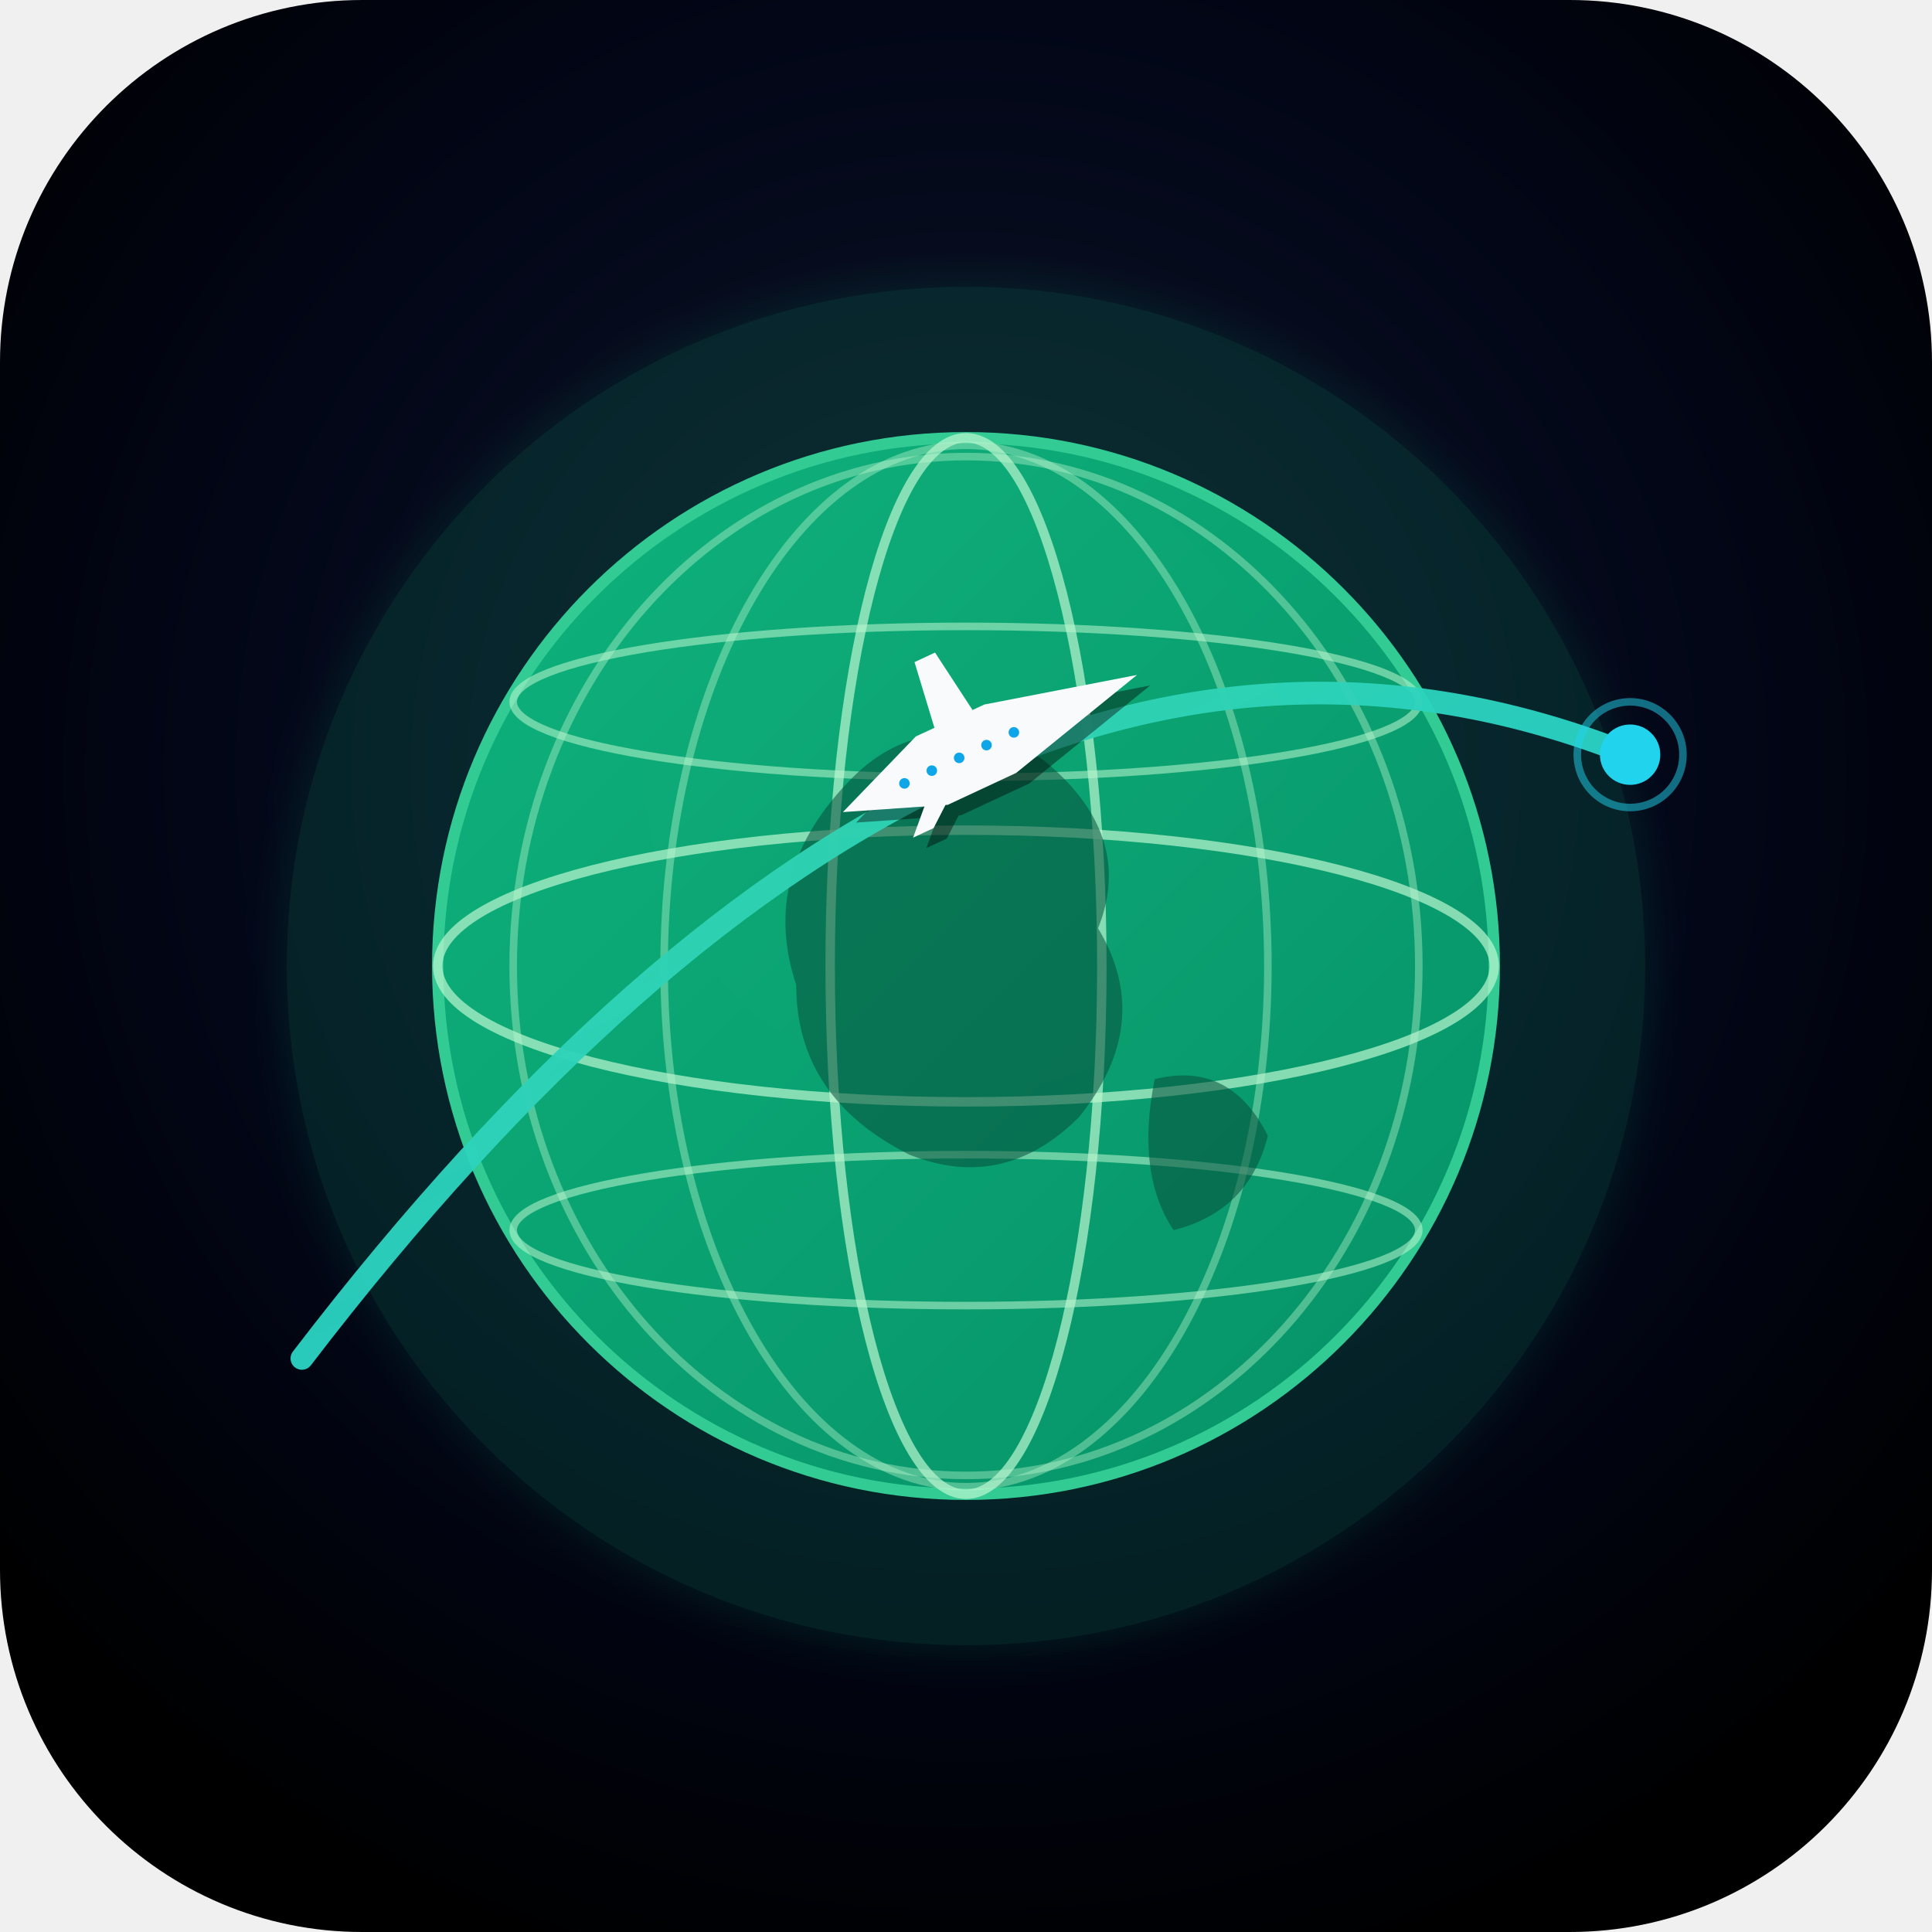
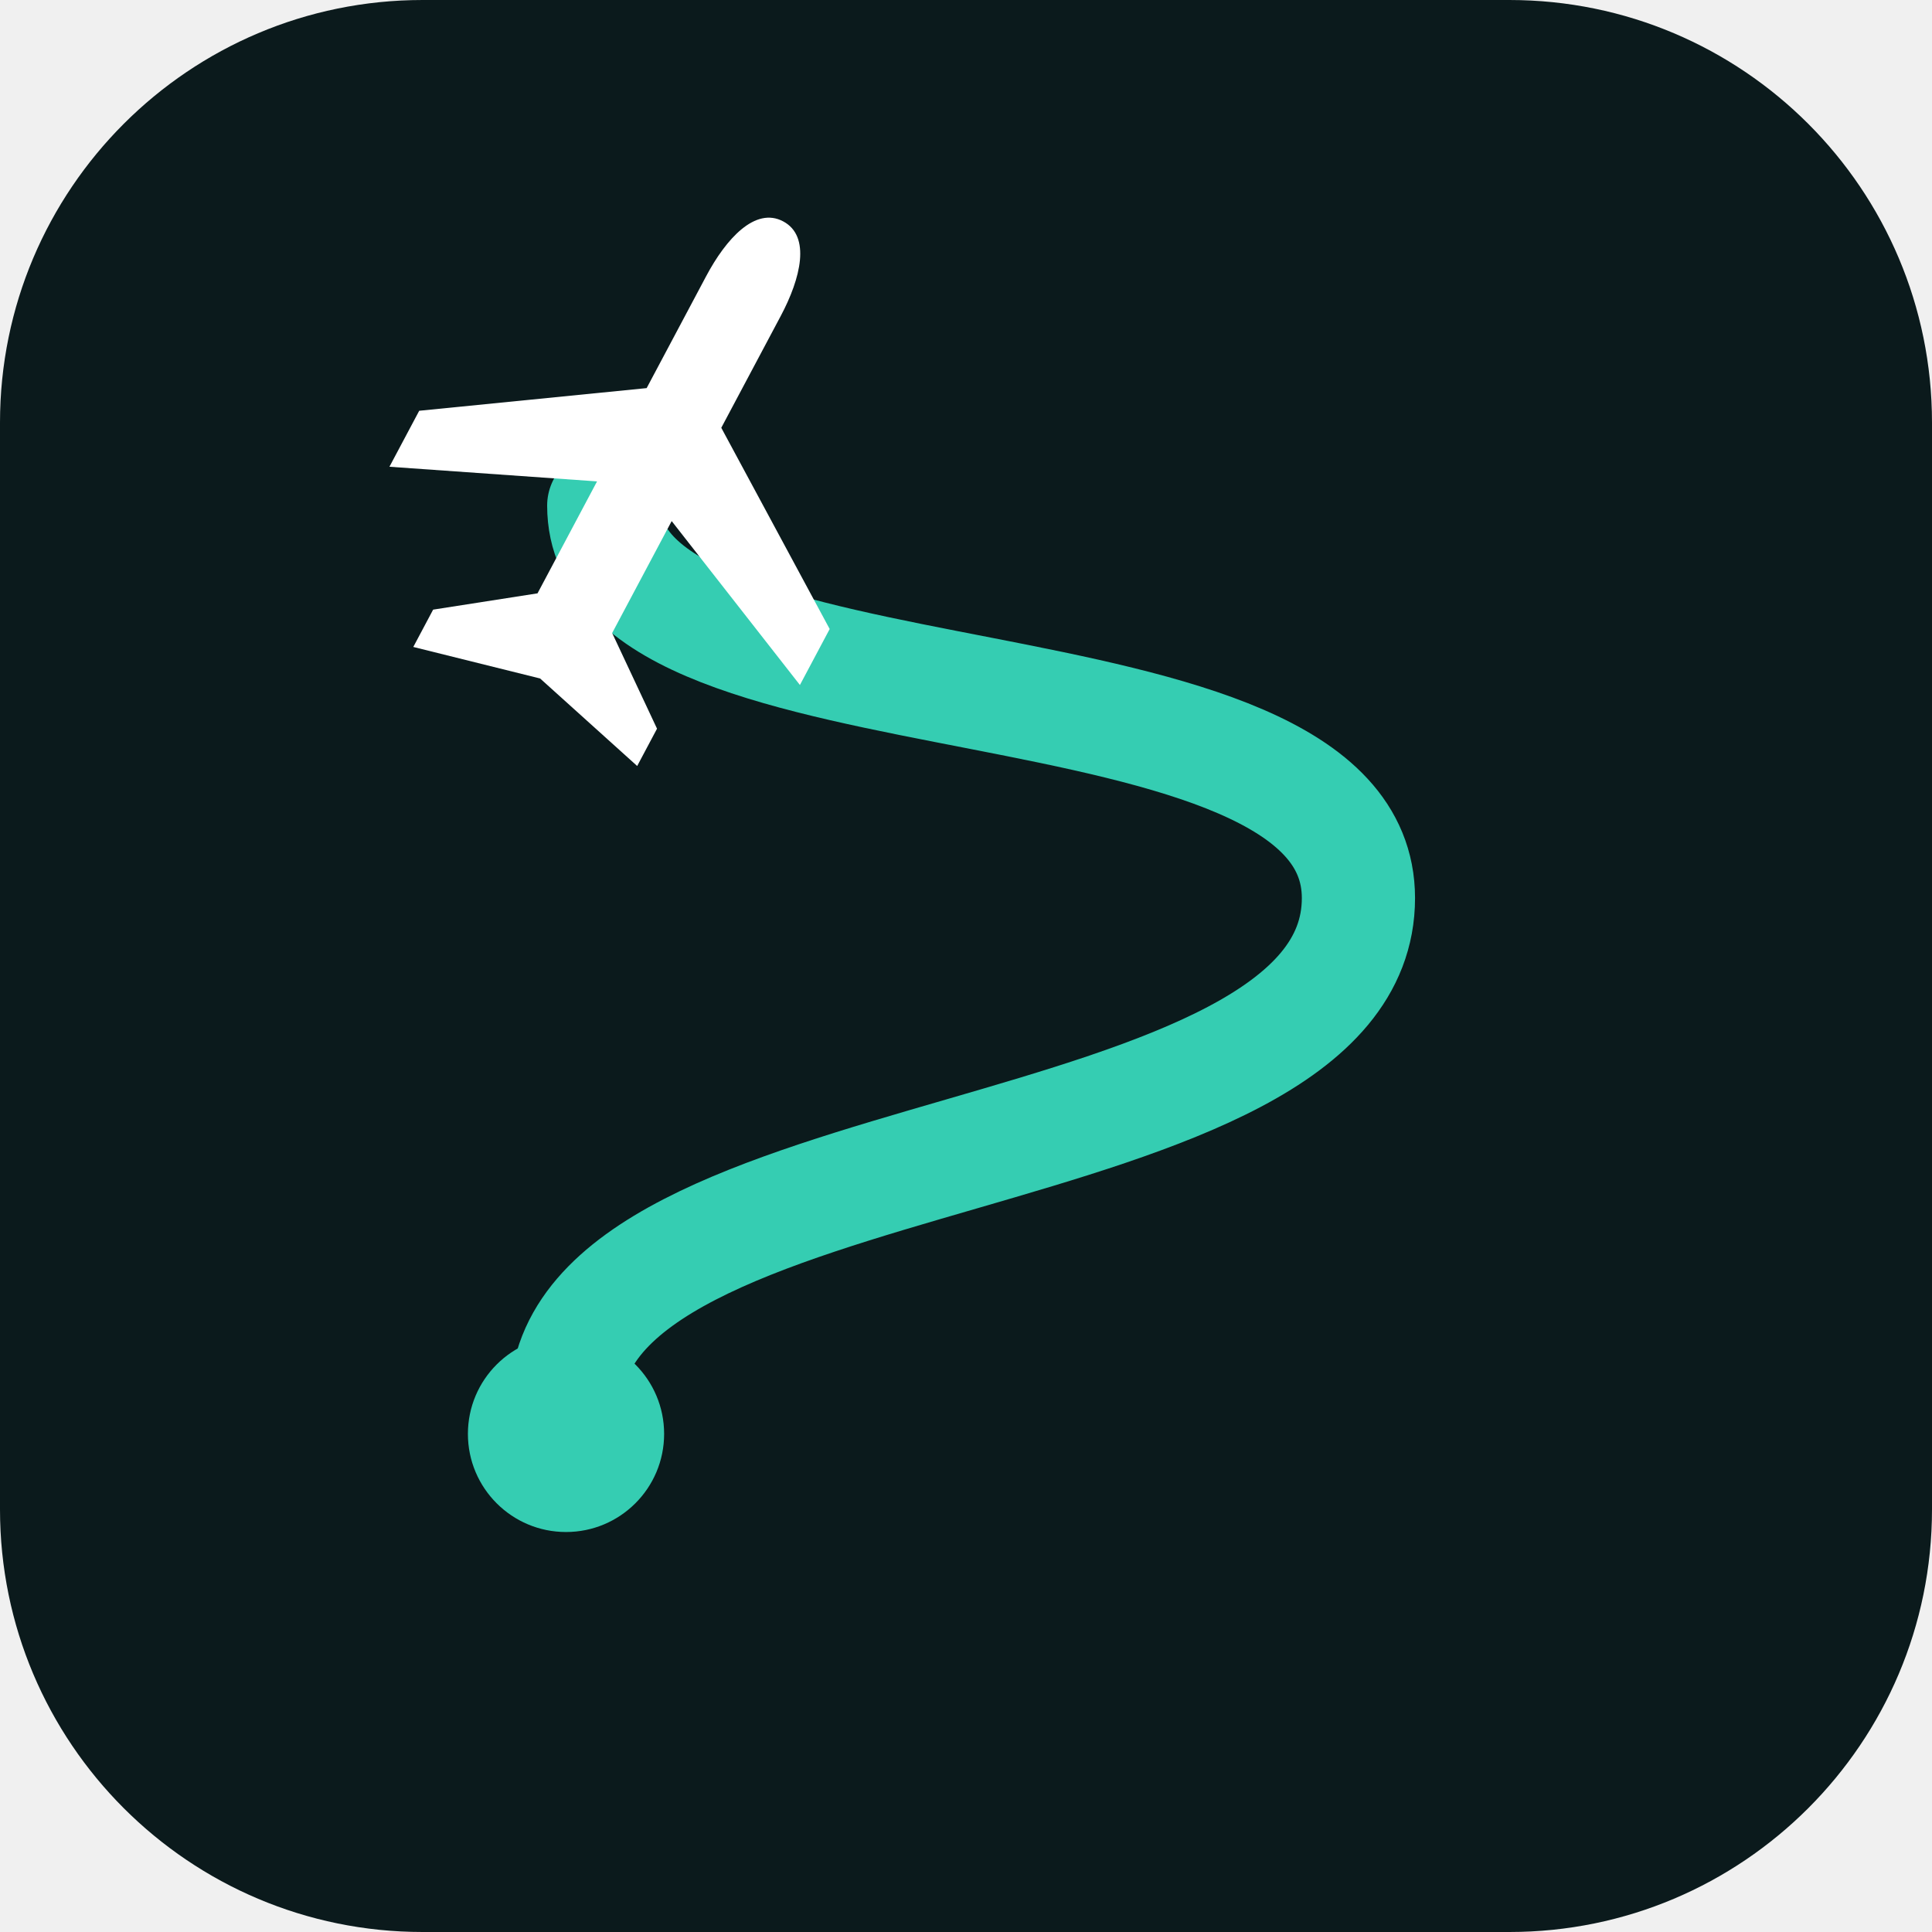
<svg xmlns="http://www.w3.org/2000/svg" viewBox="0 0 512 512" fill="none">
-   <defs>
-     <radialGradient id="bg" cx="50%" cy="40%" r="65%">
-       <stop offset="0%" stop-color="#0f172a" />
-       <stop offset="60%" stop-color="#020617" />
-       <stop offset="100%" stop-color="#000000" />
-     </radialGradient>
-     <linearGradient id="globe" x1="0" y1="0" x2="1" y2="1">
-       <stop offset="0%" stop-color="#10b981" />
-       <stop offset="100%" stop-color="#059669" />
-     </linearGradient>
-     <linearGradient id="ring" x1="0" y1="0" x2="1" y2="1">
-       <stop offset="0%" stop-color="#34d399" />
-       <stop offset="100%" stop-color="#22d3ee" />
-     </linearGradient>
-     <filter id="glow" x="-20%" y="-20%" width="140%" height="140%">
-       <feGaussianBlur stdDeviation="6" result="blur" />
-       <feMerge>
-         <feMergeNode in="blur" />
-         <feMergeNode in="SourceGraphic" />
-       </feMerge>
-     </filter>
-   </defs>
-   <rect x="0" y="0" width="512" height="512" rx="96" fill="url(#bg)" />
-   <circle cx="256" cy="256" r="180" fill="#10b981" opacity="0.15" filter="url(#glow)" />
-   <g transform="translate(256 256)">
-     <circle r="140" fill="url(#globe)" stroke="#34d399" stroke-width="3" opacity="0.95" />
-     <ellipse cx="0" cy="-70" rx="120" ry="20" fill="none" stroke="#bbf7d0" stroke-width="2" opacity="0.55" />
-     <ellipse cx="0" cy="0" rx="140" ry="36" fill="none" stroke="#bbf7d0" stroke-width="2.5" opacity="0.7" />
-     <ellipse cx="0" cy="70" rx="120" ry="20" fill="none" stroke="#bbf7d0" stroke-width="2" opacity="0.55" />
-     <ellipse cx="0" cy="0" rx="36" ry="140" fill="none" stroke="#bbf7d0" stroke-width="2.5" opacity="0.7" />
-     <ellipse cx="0" cy="0" rx="80" ry="138" fill="none" stroke="#bbf7d0" stroke-width="2" opacity="0.4" />
-     <ellipse cx="0" cy="0" rx="120" ry="135" fill="none" stroke="#bbf7d0" stroke-width="2" opacity="0.4" />
-     <path d="M-30 -50 Q -10 -70 20 -55 Q 45 -35 35 -10 Q 50 15 30 40 Q 10 60 -15 50 Q -45 35 -45 5 Q -55 -25 -30 -50 Z" fill="#064e3b" opacity="0.55" />
-     <path d="M50 30 Q 70 25 80 45 Q 75 65 55 70 Q 45 55 50 30 Z" fill="#064e3b" opacity="0.55" />
+   <rect width="512" height="512" rx="112" fill="#0B1A1C" />
+   <path d="M150 372 C150 300 360 312 360 238 C360 170 160 196 160 134" stroke="#35CDB2" stroke-width="30" stroke-linecap="round" />
+   <circle cx="150" cy="380" r="26" fill="#35CDB2" />
+   <g transform="translate(176 118) rotate(-62) scale(5.6)">
+     <path d="M12 0C12-1.5 10-2 8-2L2-2-4-11H-7L-3-2H-9L-12-6H-14L-12.5 0-14 6H-12L-9 2H-3L-7 11H-4L2 2H8C10 2 12 1.5 12 0Z" fill="#FFFFFF" />
  </g>
-   <path d="M 80 360 Q 256 130 432 200" stroke="url(#ring)" stroke-width="6" stroke-linecap="round" fill="none" stroke-dasharray="0" opacity="0.95" />
-   <g transform="translate(256 200) rotate(-25)">
-     <g transform="translate(2 4)" opacity="0.4">
-       <path d="M -36 0 L -10 -10 L 10 -10 L 50 0 L 10 10 L -10 10 Z" fill="#000000" />
-       <path d="M -2 -28 L 2 -28 L 6 0 L -6 0 Z" fill="#000000" />
-       <path d="M -22 14 L -16 14 L 2 0 L -8 0 Z" fill="#000000" />
-     </g>
-     <path d="M -36 0 L -10 -10 L 10 -10 L 50 0 L 10 10 L -10 10 Z" fill="#f8fafc" />
-     <path d="M -2 -28 L 4 -28 L 8 0 L -6 0 Z" fill="#f8fafc" />
-     <path d="M -22 14 L -16 14 L 2 0 L -8 0 Z" fill="#f8fafc" />
-     <circle cx="-18" cy="0" r="1.4" fill="#0ea5e9" />
-     <circle cx="-10" cy="0" r="1.4" fill="#0ea5e9" />
-     <circle cx="-2" cy="0" r="1.4" fill="#0ea5e9" />
-     <circle cx="6" cy="0" r="1.4" fill="#0ea5e9" />
-     <circle cx="14" cy="0" r="1.4" fill="#0ea5e9" />
-   </g>
-   <circle cx="432" cy="200" r="8" fill="#22d3ee" />
-   <circle cx="432" cy="200" r="14" fill="none" stroke="#22d3ee" stroke-width="2" opacity="0.5" />
</svg>
